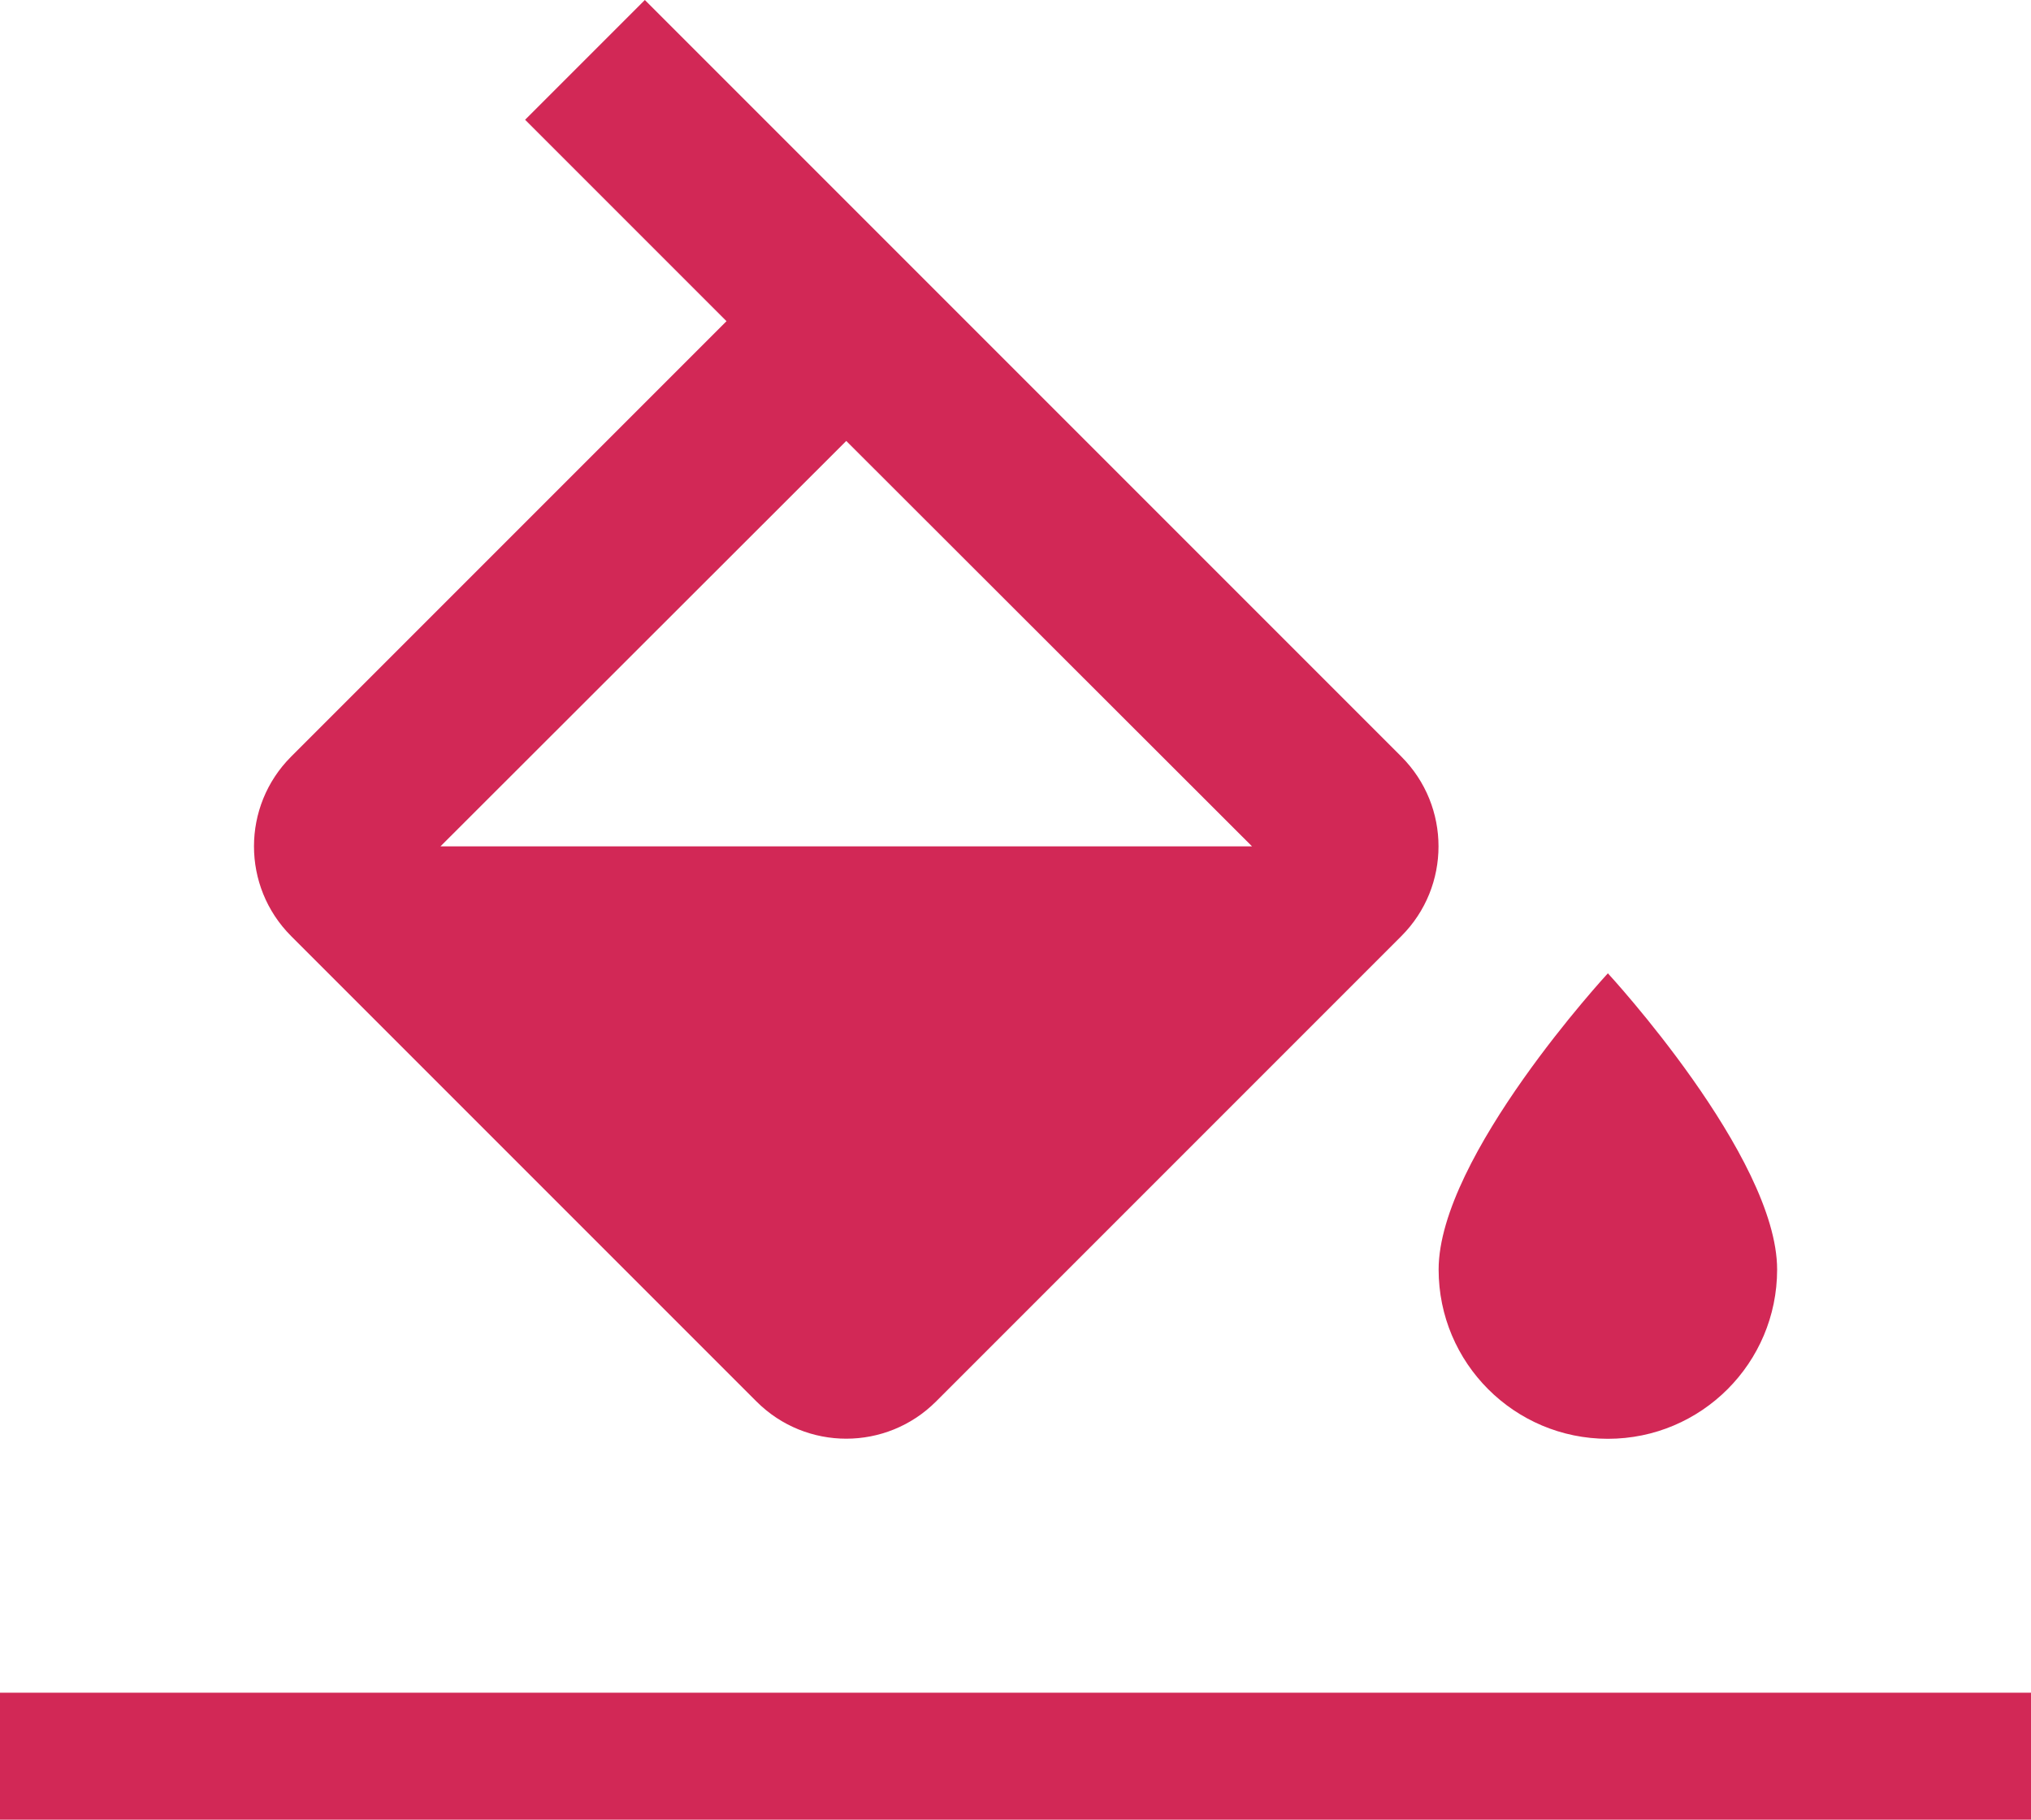
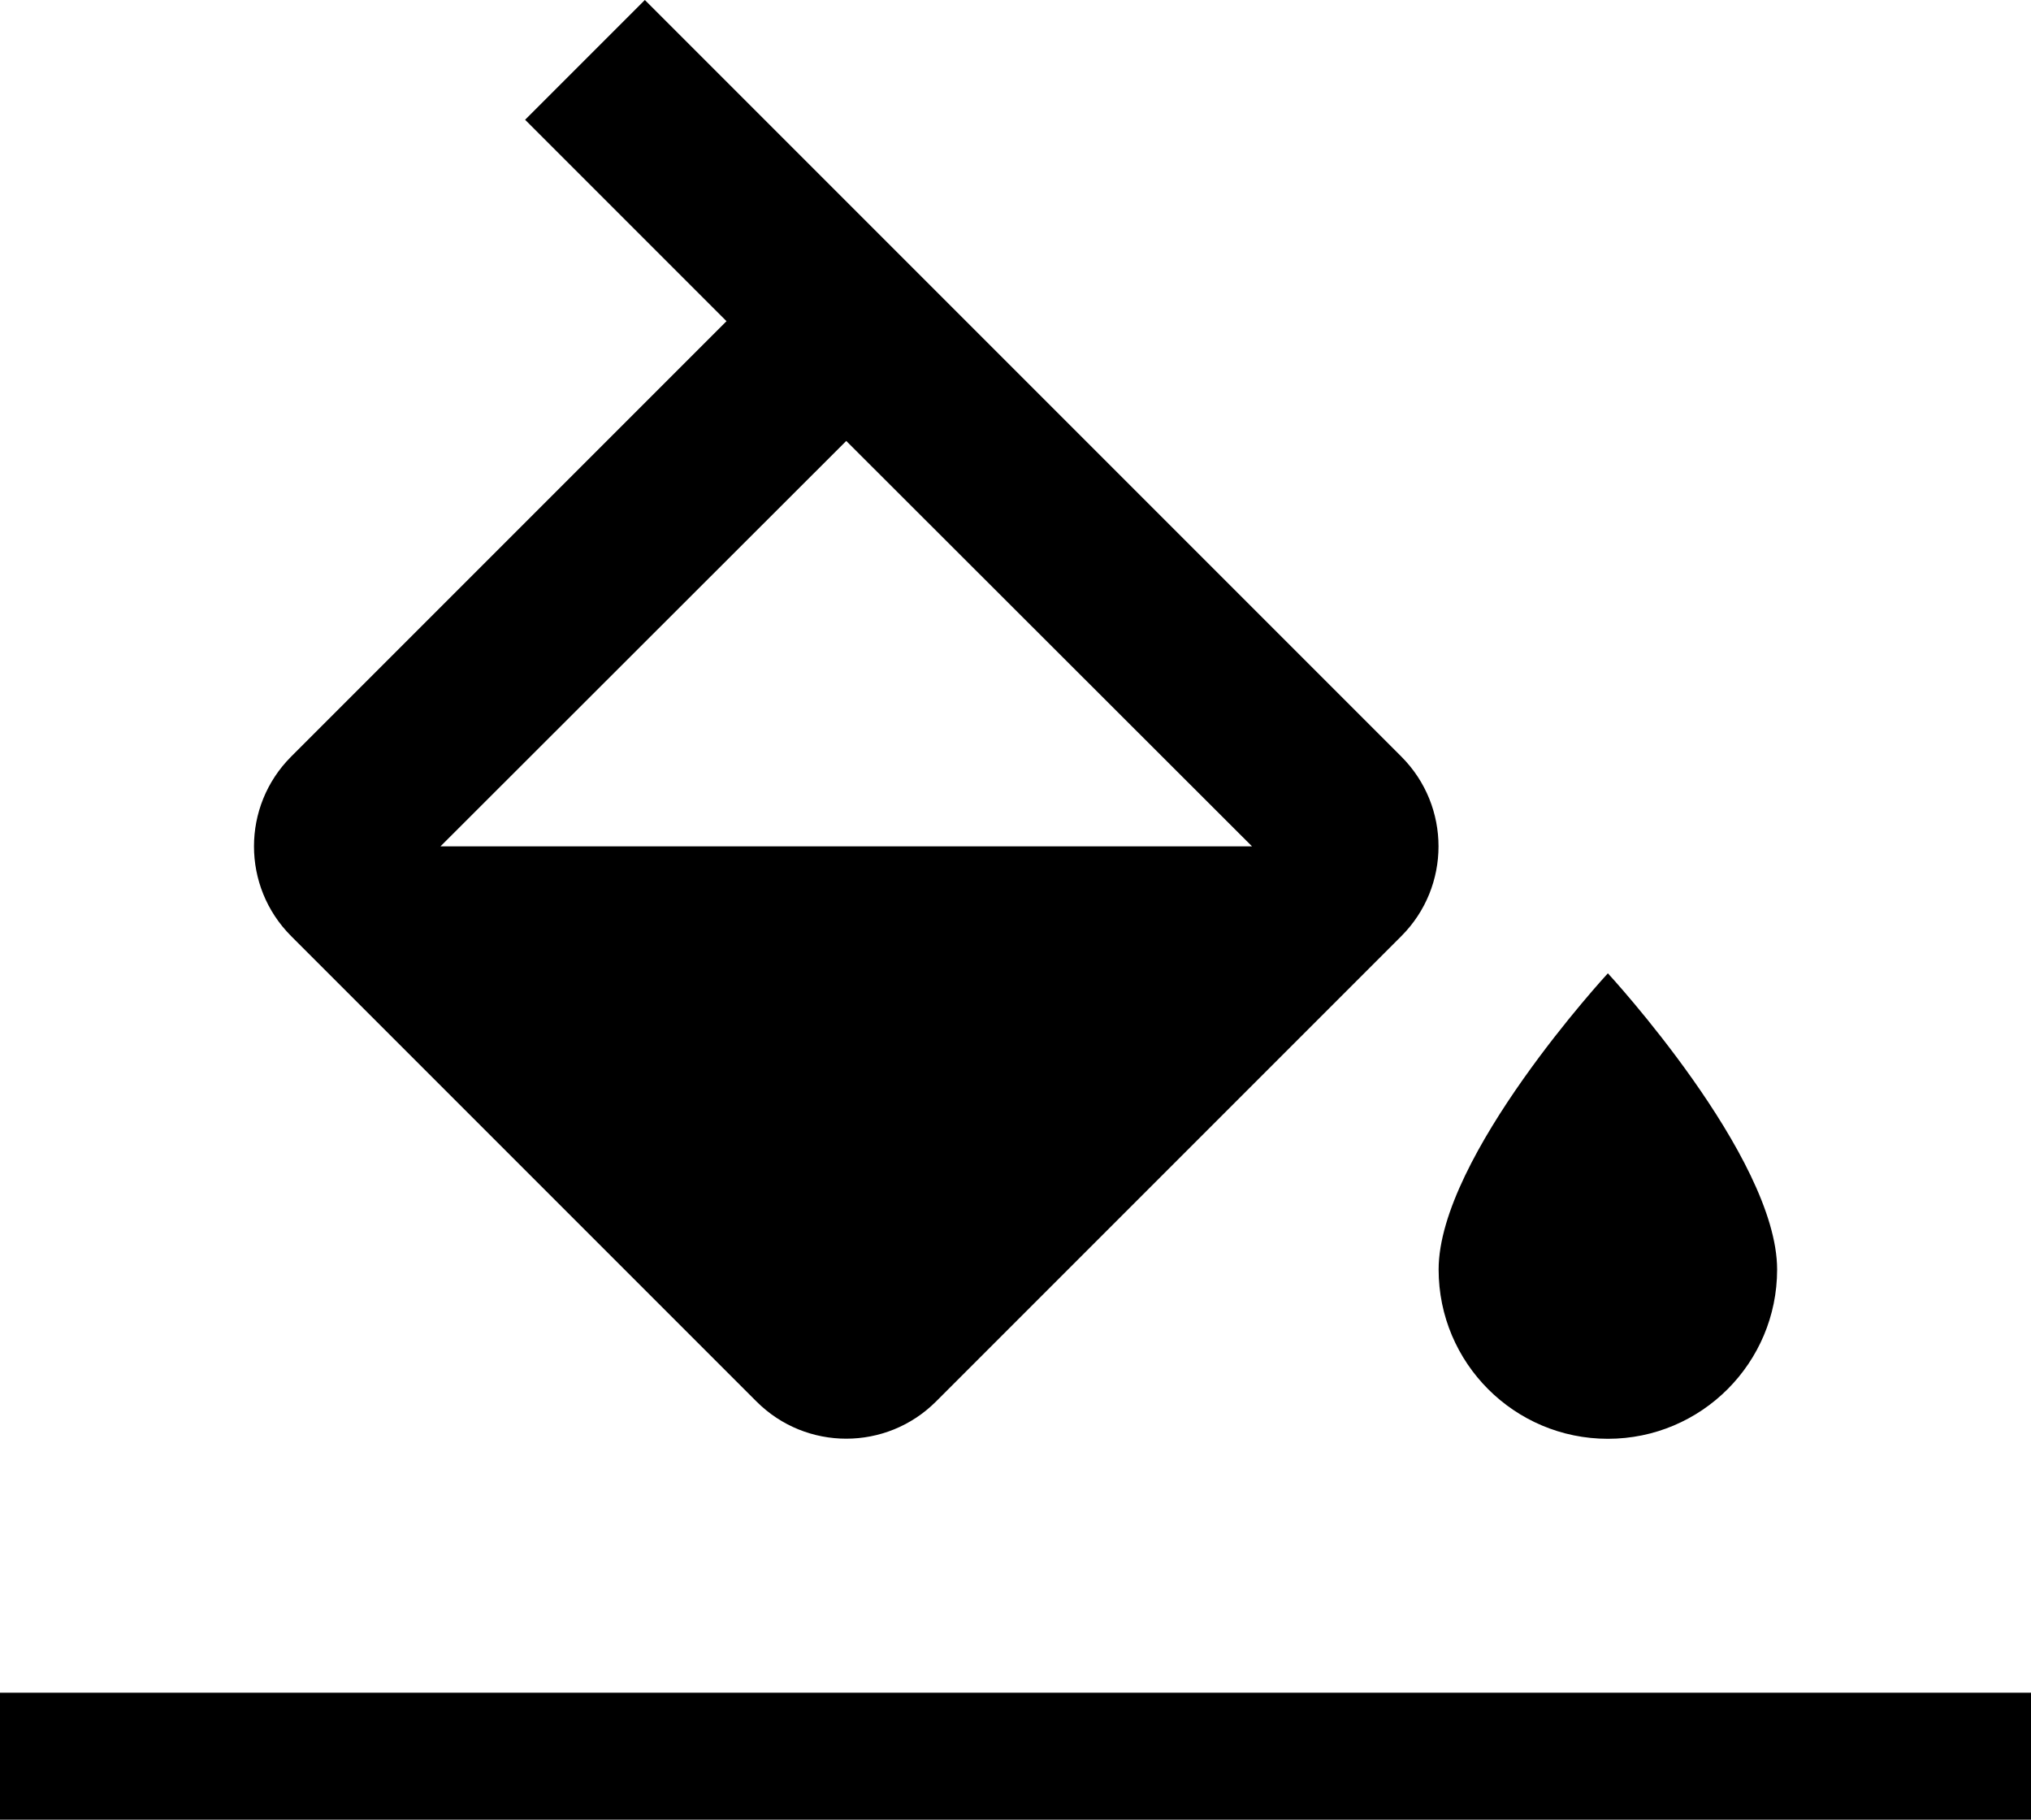
- <svg xmlns="http://www.w3.org/2000/svg" width="48" height="43" fill="none">
-   <path d="M33.12 17.88 15.24 0l-2.83 2.83 4.76 4.76L6.88 17.88a3 3 0 0 0 0 4.24l11 11a3 3 0 0 0 4.24 0l11-11a3 3 0 0 0 0-4.24ZM10.41 20 20 10.42 29.59 20H10.41ZM38 23s-4 4.33-4 7a4 4 0 1 0 8 0c0-2.67-4-7-4-7ZM48 40H0v3h48v-3Z" fill="#D22856" />
+ <svg xmlns="http://www.w3.org/2000/svg" width="48" height="43">
+   <path d="M33.12 17.88 15.24 0l-2.83 2.83 4.76 4.76L6.88 17.88a3 3 0 0 0 0 4.24l11 11a3 3 0 0 0 4.24 0l11-11a3 3 0 0 0 0-4.24ZM10.41 20 20 10.42 29.59 20H10.41ZM38 23s-4 4.33-4 7a4 4 0 1 0 8 0c0-2.67-4-7-4-7ZM48 40H0v3h48v-3Z" />
</svg>
